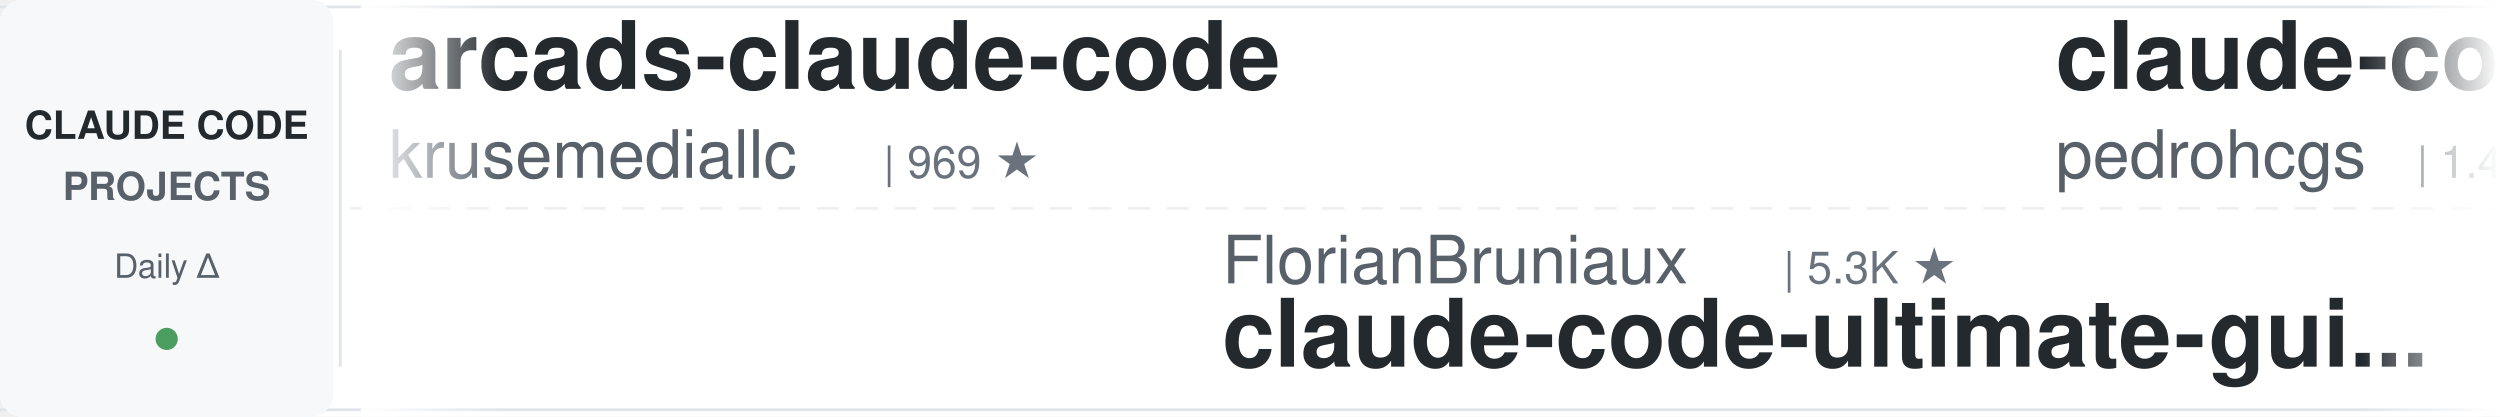
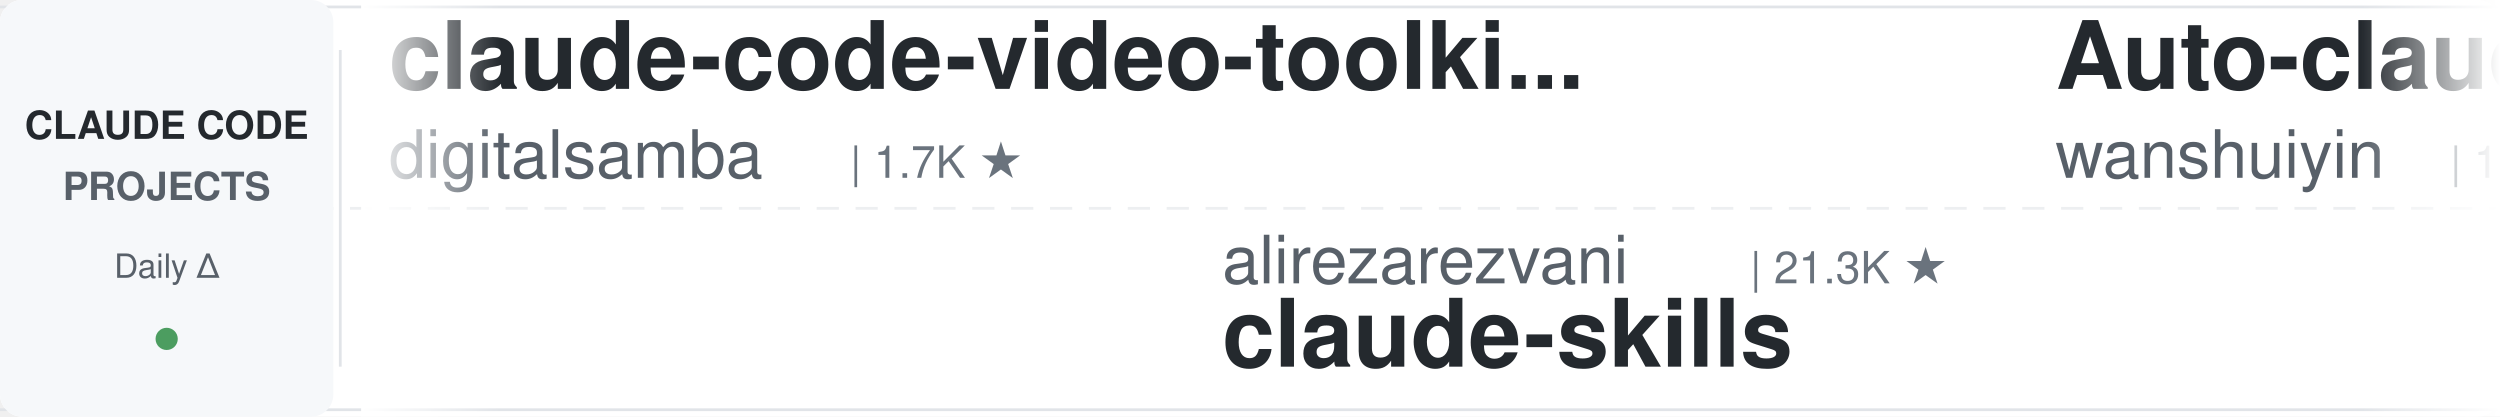
<svg xmlns="http://www.w3.org/2000/svg" width="900" height="150">
  <defs>
    <linearGradient id="leftFade" x1="0%" y1="0%" x2="100%" y2="0%">
      <stop offset="0%" style="stop-color:#ffffff;stop-opacity:1" />
      <stop offset="100%" style="stop-color:#ffffff;stop-opacity:0" />
    </linearGradient>
    <linearGradient id="rightFade" x1="0%" y1="0%" x2="100%" y2="0%">
      <stop offset="0%" style="stop-color:#ffffff;stop-opacity:0" />
      <stop offset="100%" style="stop-color:#ffffff;stop-opacity:1" />
    </linearGradient>
  </defs>
  <rect width="900" height="150" fill="#ffffff" rx="8" />
  <rect x="0" y="2" width="900" height="1" fill="#e1e4e8" />
  <rect x="0" y="147" width="900" height="1" fill="#e1e4e8" />
  <line x1="0" y1="75" x2="900" y2="75" stroke="#e1e4e8" stroke-width="1" stroke-dasharray="8 6" opacity="0.6" />
  <rect x="0" y="0" width="120" height="150" fill="#f6f8fa" rx="8" />
  <text x="60" y="50" font-family="-apple-system, BlinkMacSystemFont, 'Segoe UI', Helvetica, Arial, sans-serif" font-size="14" font-weight="600" fill="#24292e" text-anchor="middle">CLAUDE CODE</text>
  <text x="60" y="72" font-family="-apple-system, BlinkMacSystemFont, 'Segoe UI', Helvetica, Arial, sans-serif" font-size="14" font-weight="600" fill="#586069" text-anchor="middle">PROJECTS</text>
  <text x="60" y="100" font-family="-apple-system, BlinkMacSystemFont, 'Segoe UI', Helvetica, Arial, sans-serif" font-size="12" font-weight="500" fill="#586069" text-anchor="middle">Daily Δ</text>
  <circle cx="60" cy="122" r="4" fill="#22863a" opacity="0.8" />
  <rect x="122" y="18" width="1" height="114" fill="#e1e4e8" />
  <clipPath id="tickerClip">
    <rect x="130" y="0" width="770" height="150" />
  </clipPath>
  <g clip-path="url(#tickerClip)">
    <g id="tickerItems">
      <animateTransform attributeName="transform" attributeType="XML" type="translate" from="0 0" to="-3000 0" dur="54s" repeatCount="indefinite" />
      <g transform="translate(0, 0)">
-         <text x="140" y="32" font-family="-apple-system, BlinkMacSystemFont, 'Segoe UI', Helvetica, Arial, sans-serif" font-size="34" font-weight="600" fill="#24292e">arcads-claude-code</text>
-         <text x="140" y="64" font-family="-apple-system, BlinkMacSystemFont, 'Segoe UI', Helvetica, Arial, sans-serif" font-size="24" font-weight="400" fill="#586069">krusemediallc</text>
-         <text x="318" y="64" font-family="-apple-system, BlinkMacSystemFont, 'Segoe UI', Helvetica, Arial, sans-serif" font-size="16" font-weight="500" fill="#6a737d">| 969 ★</text>
+         <text x="140" y="32" font-family="-apple-system, BlinkMacSystemFont, 'Segoe UI', Helvetica, Arial, sans-serif" font-size="34" font-weight="600" fill="#24292e">claude-code-video-toolki...</text>
+         <text x="140" y="64" font-family="-apple-system, BlinkMacSystemFont, 'Segoe UI', Helvetica, Arial, sans-serif" font-size="24" font-weight="400" fill="#586069">digitalsamba</text>
+         <text x="306" y="64" font-family="-apple-system, BlinkMacSystemFont, 'Segoe UI', Helvetica, Arial, sans-serif" font-size="16" font-weight="500" fill="#6a737d">| 1.7K ★</text>
      </g>
      <g transform="translate(300, 0)">
-         <text x="140" y="102" font-family="-apple-system, BlinkMacSystemFont, 'Segoe UI', Helvetica, Arial, sans-serif" font-size="24" font-weight="400" fill="#586069">FlorianBruniaux</text>
-         <text x="342" y="102" font-family="-apple-system, BlinkMacSystemFont, 'Segoe UI', Helvetica, Arial, sans-serif" font-size="16" font-weight="500" fill="#6a737d">| 5.3K ★</text>
-         <text x="140" y="132" font-family="-apple-system, BlinkMacSystemFont, 'Segoe UI', Helvetica, Arial, sans-serif" font-size="34" font-weight="600" fill="#24292e">claude-code-ultimate-gui...</text>
+         <text x="140" y="102" font-family="-apple-system, BlinkMacSystemFont, 'Segoe UI', Helvetica, Arial, sans-serif" font-size="24" font-weight="400" fill="#586069">alirezarezvani</text>
+         <text x="330" y="102" font-family="-apple-system, BlinkMacSystemFont, 'Segoe UI', Helvetica, Arial, sans-serif" font-size="16" font-weight="500" fill="#6a737d">| 21.3K ★</text>
+         <text x="140" y="132" font-family="-apple-system, BlinkMacSystemFont, 'Segoe UI', Helvetica, Arial, sans-serif" font-size="34" font-weight="600" fill="#24292e">claude-skills</text>
      </g>
      <g transform="translate(600, 0)">
-         <text x="140" y="32" font-family="-apple-system, BlinkMacSystemFont, 'Segoe UI', Helvetica, Arial, sans-serif" font-size="34" font-weight="600" fill="#24292e">claude-code-my-workflow</text>
-         <text x="140" y="64" font-family="-apple-system, BlinkMacSystemFont, 'Segoe UI', Helvetica, Arial, sans-serif" font-size="24" font-weight="400" fill="#586069">pedrohcgs</text>
-         <text x="270" y="64" font-family="-apple-system, BlinkMacSystemFont, 'Segoe UI', Helvetica, Arial, sans-serif" font-size="16" font-weight="500" fill="#6a737d">| 1.4K ★</text>
+         <text x="140" y="32" font-family="-apple-system, BlinkMacSystemFont, 'Segoe UI', Helvetica, Arial, sans-serif" font-size="34" font-weight="600" fill="#24292e">Auto-claude-code-researc...</text>
+         <text x="140" y="64" font-family="-apple-system, BlinkMacSystemFont, 'Segoe UI', Helvetica, Arial, sans-serif" font-size="24" font-weight="400" fill="#586069">wanshuiyin</text>
+         <text x="282" y="64" font-family="-apple-system, BlinkMacSystemFont, 'Segoe UI', Helvetica, Arial, sans-serif" font-size="16" font-weight="500" fill="#6a737d">| 13.1K ★</text>
      </g>
      <g transform="translate(900, 0)">
-         <text x="140" y="102" font-family="-apple-system, BlinkMacSystemFont, 'Segoe UI', Helvetica, Arial, sans-serif" font-size="24" font-weight="400" fill="#586069">darcyegb</text>
-         <text x="258" y="102" font-family="-apple-system, BlinkMacSystemFont, 'Segoe UI', Helvetica, Arial, sans-serif" font-size="16" font-weight="500" fill="#6a737d">| 743 ★</text>
-         <text x="140" y="132" font-family="-apple-system, BlinkMacSystemFont, 'Segoe UI', Helvetica, Arial, sans-serif" font-size="34" font-weight="600" fill="#24292e">ClaudeCodeAgents</text>
+         <text x="140" y="102" font-family="-apple-system, BlinkMacSystemFont, 'Segoe UI', Helvetica, Arial, sans-serif" font-size="24" font-weight="400" fill="#586069">RichardAtCT</text>
+         <text x="294" y="102" font-family="-apple-system, BlinkMacSystemFont, 'Segoe UI', Helvetica, Arial, sans-serif" font-size="16" font-weight="500" fill="#6a737d">| 2.7K ★</text>
+         <text x="140" y="132" font-family="-apple-system, BlinkMacSystemFont, 'Segoe UI', Helvetica, Arial, sans-serif" font-size="34" font-weight="600" fill="#24292e">claude-code-telegram</text>
      </g>
      <g transform="translate(1200, 0)">
-         <text x="140" y="32" font-family="-apple-system, BlinkMacSystemFont, 'Segoe UI', Helvetica, Arial, sans-serif" font-size="34" font-weight="600" fill="#24292e">skills</text>
-         <text x="140" y="64" font-family="-apple-system, BlinkMacSystemFont, 'Segoe UI', Helvetica, Arial, sans-serif" font-size="24" font-weight="400" fill="#586069">anthropics</text>
-         <text x="282" y="64" font-family="-apple-system, BlinkMacSystemFont, 'Segoe UI', Helvetica, Arial, sans-serif" font-size="16" font-weight="500" fill="#6a737d">| 158.5K ★</text>
+         <text x="140" y="32" font-family="-apple-system, BlinkMacSystemFont, 'Segoe UI', Helvetica, Arial, sans-serif" font-size="34" font-weight="600" fill="#24292e">everything-claude-code-z...</text>
+         <text x="140" y="64" font-family="-apple-system, BlinkMacSystemFont, 'Segoe UI', Helvetica, Arial, sans-serif" font-size="24" font-weight="400" fill="#586069">xu-xiang</text>
+         <text x="258" y="64" font-family="-apple-system, BlinkMacSystemFont, 'Segoe UI', Helvetica, Arial, sans-serif" font-size="16" font-weight="500" fill="#6a737d">| 1.6K ★</text>
      </g>
      <g transform="translate(1500, 0)">
-         <text x="140" y="102" font-family="-apple-system, BlinkMacSystemFont, 'Segoe UI', Helvetica, Arial, sans-serif" font-size="24" font-weight="400" fill="#586069">hangsman</text>
-         <text x="258" y="102" font-family="-apple-system, BlinkMacSystemFont, 'Segoe UI', Helvetica, Arial, sans-serif" font-size="16" font-weight="500" fill="#6a737d">| 787 ★</text>
-         <text x="140" y="132" font-family="-apple-system, BlinkMacSystemFont, 'Segoe UI', Helvetica, Arial, sans-serif" font-size="34" font-weight="600" fill="#24292e">claude-code-source</text>
+         <text x="140" y="102" font-family="-apple-system, BlinkMacSystemFont, 'Segoe UI', Helvetica, Arial, sans-serif" font-size="24" font-weight="400" fill="#586069">alejandrobalderas</text>
+         <text x="366" y="102" font-family="-apple-system, BlinkMacSystemFont, 'Segoe UI', Helvetica, Arial, sans-serif" font-size="16" font-weight="500" fill="#6a737d">| 2.4K ★</text>
+         <text x="140" y="132" font-family="-apple-system, BlinkMacSystemFont, 'Segoe UI', Helvetica, Arial, sans-serif" font-size="34" font-weight="600" fill="#24292e">claude-code-from-source</text>
      </g>
      <g transform="translate(1800, 0)">
-         <text x="140" y="32" font-family="-apple-system, BlinkMacSystemFont, 'Segoe UI', Helvetica, Arial, sans-serif" font-size="34" font-weight="600" fill="#24292e">claude-code-base-action</text>
-         <text x="140" y="64" font-family="-apple-system, BlinkMacSystemFont, 'Segoe UI', Helvetica, Arial, sans-serif" font-size="24" font-weight="400" fill="#586069">anthropics</text>
-         <text x="282" y="64" font-family="-apple-system, BlinkMacSystemFont, 'Segoe UI', Helvetica, Arial, sans-serif" font-size="16" font-weight="500" fill="#6a737d">| 899 ★</text>
+         <text x="140" y="32" font-family="-apple-system, BlinkMacSystemFont, 'Segoe UI', Helvetica, Arial, sans-serif" font-size="34" font-weight="600" fill="#24292e">claude-code-best-practic...</text>
+         <text x="140" y="64" font-family="-apple-system, BlinkMacSystemFont, 'Segoe UI', Helvetica, Arial, sans-serif" font-size="24" font-weight="400" fill="#586069">shanraisshan</text>
+         <text x="306" y="64" font-family="-apple-system, BlinkMacSystemFont, 'Segoe UI', Helvetica, Arial, sans-serif" font-size="16" font-weight="500" fill="#6a737d">| 62.1K ★</text>
      </g>
      <g transform="translate(2100, 0)">
-         <text x="140" y="102" font-family="-apple-system, BlinkMacSystemFont, 'Segoe UI', Helvetica, Arial, sans-serif" font-size="24" font-weight="400" fill="#586069">davila7</text>
-         <text x="246" y="102" font-family="-apple-system, BlinkMacSystemFont, 'Segoe UI', Helvetica, Arial, sans-serif" font-size="16" font-weight="500" fill="#6a737d">| 28.5K ★</text>
-         <text x="140" y="132" font-family="-apple-system, BlinkMacSystemFont, 'Segoe UI', Helvetica, Arial, sans-serif" font-size="34" font-weight="600" fill="#24292e">claude-code-templates</text>
+         <text x="140" y="102" font-family="-apple-system, BlinkMacSystemFont, 'Segoe UI', Helvetica, Arial, sans-serif" font-size="24" font-weight="400" fill="#586069">ykdojo</text>
+         <text x="234" y="102" font-family="-apple-system, BlinkMacSystemFont, 'Segoe UI', Helvetica, Arial, sans-serif" font-size="16" font-weight="500" fill="#6a737d">| 9.1K ★</text>
+         <text x="140" y="132" font-family="-apple-system, BlinkMacSystemFont, 'Segoe UI', Helvetica, Arial, sans-serif" font-size="34" font-weight="600" fill="#24292e">claude-code-tips</text>
      </g>
      <g transform="translate(2400, 0)">
-         <text x="140" y="32" font-family="-apple-system, BlinkMacSystemFont, 'Segoe UI', Helvetica, Arial, sans-serif" font-size="34" font-weight="600" fill="#24292e">Claude-Code-Source-Study</text>
-         <text x="140" y="64" font-family="-apple-system, BlinkMacSystemFont, 'Segoe UI', Helvetica, Arial, sans-serif" font-size="24" font-weight="400" fill="#586069">luyao618</text>
-         <text x="258" y="64" font-family="-apple-system, BlinkMacSystemFont, 'Segoe UI', Helvetica, Arial, sans-serif" font-size="16" font-weight="500" fill="#6a737d">| 1.6K ★</text>
+         <text x="140" y="32" font-family="-apple-system, BlinkMacSystemFont, 'Segoe UI', Helvetica, Arial, sans-serif" font-size="34" font-weight="600" fill="#24292e">claude_code_src</text>
+         <text x="140" y="64" font-family="-apple-system, BlinkMacSystemFont, 'Segoe UI', Helvetica, Arial, sans-serif" font-size="24" font-weight="400" fill="#586069">ponponon</text>
+         <text x="258" y="64" font-family="-apple-system, BlinkMacSystemFont, 'Segoe UI', Helvetica, Arial, sans-serif" font-size="16" font-weight="500" fill="#6a737d">| 2.3K ★</text>
      </g>
      <g transform="translate(2700, 0)">
-         <text x="140" y="102" font-family="-apple-system, BlinkMacSystemFont, 'Segoe UI', Helvetica, Arial, sans-serif" font-size="24" font-weight="400" fill="#586069">nicedreamzapp</text>
-         <text x="318" y="102" font-family="-apple-system, BlinkMacSystemFont, 'Segoe UI', Helvetica, Arial, sans-serif" font-size="16" font-weight="500" fill="#6a737d">| 2.9K ★</text>
-         <text x="140" y="132" font-family="-apple-system, BlinkMacSystemFont, 'Segoe UI', Helvetica, Arial, sans-serif" font-size="34" font-weight="600" fill="#24292e">claude-code-local</text>
+         <text x="140" y="102" font-family="-apple-system, BlinkMacSystemFont, 'Segoe UI', Helvetica, Arial, sans-serif" font-size="24" font-weight="400" fill="#586069">lorryjovens-hub</text>
+         <text x="342" y="102" font-family="-apple-system, BlinkMacSystemFont, 'Segoe UI', Helvetica, Arial, sans-serif" font-size="16" font-weight="500" fill="#6a737d">| 1.7K ★</text>
+         <text x="140" y="132" font-family="-apple-system, BlinkMacSystemFont, 'Segoe UI', Helvetica, Arial, sans-serif" font-size="34" font-weight="600" fill="#24292e">claude-code-rust</text>
      </g>
      <g transform="translate(3000, 0)">
-         <text x="140" y="32" font-family="-apple-system, BlinkMacSystemFont, 'Segoe UI', Helvetica, Arial, sans-serif" font-size="34" font-weight="600" fill="#24292e">arcads-claude-code</text>
-         <text x="140" y="64" font-family="-apple-system, BlinkMacSystemFont, 'Segoe UI', Helvetica, Arial, sans-serif" font-size="24" font-weight="400" fill="#586069">krusemediallc</text>
-         <text x="318" y="64" font-family="-apple-system, BlinkMacSystemFont, 'Segoe UI', Helvetica, Arial, sans-serif" font-size="16" font-weight="500" fill="#6a737d">| 969 ★</text>
+         <text x="140" y="32" font-family="-apple-system, BlinkMacSystemFont, 'Segoe UI', Helvetica, Arial, sans-serif" font-size="34" font-weight="600" fill="#24292e">claude-code-video-toolki...</text>
+         <text x="140" y="64" font-family="-apple-system, BlinkMacSystemFont, 'Segoe UI', Helvetica, Arial, sans-serif" font-size="24" font-weight="400" fill="#586069">digitalsamba</text>
+         <text x="306" y="64" font-family="-apple-system, BlinkMacSystemFont, 'Segoe UI', Helvetica, Arial, sans-serif" font-size="16" font-weight="500" fill="#6a737d">| 1.7K ★</text>
      </g>
      <g transform="translate(3300, 0)">
-         <text x="140" y="102" font-family="-apple-system, BlinkMacSystemFont, 'Segoe UI', Helvetica, Arial, sans-serif" font-size="24" font-weight="400" fill="#586069">FlorianBruniaux</text>
-         <text x="342" y="102" font-family="-apple-system, BlinkMacSystemFont, 'Segoe UI', Helvetica, Arial, sans-serif" font-size="16" font-weight="500" fill="#6a737d">| 5.3K ★</text>
-         <text x="140" y="132" font-family="-apple-system, BlinkMacSystemFont, 'Segoe UI', Helvetica, Arial, sans-serif" font-size="34" font-weight="600" fill="#24292e">claude-code-ultimate-gui...</text>
+         <text x="140" y="102" font-family="-apple-system, BlinkMacSystemFont, 'Segoe UI', Helvetica, Arial, sans-serif" font-size="24" font-weight="400" fill="#586069">alirezarezvani</text>
+         <text x="330" y="102" font-family="-apple-system, BlinkMacSystemFont, 'Segoe UI', Helvetica, Arial, sans-serif" font-size="16" font-weight="500" fill="#6a737d">| 21.3K ★</text>
+         <text x="140" y="132" font-family="-apple-system, BlinkMacSystemFont, 'Segoe UI', Helvetica, Arial, sans-serif" font-size="34" font-weight="600" fill="#24292e">claude-skills</text>
      </g>
      <g transform="translate(3600, 0)">
-         <text x="140" y="32" font-family="-apple-system, BlinkMacSystemFont, 'Segoe UI', Helvetica, Arial, sans-serif" font-size="34" font-weight="600" fill="#24292e">claude-code-my-workflow</text>
-         <text x="140" y="64" font-family="-apple-system, BlinkMacSystemFont, 'Segoe UI', Helvetica, Arial, sans-serif" font-size="24" font-weight="400" fill="#586069">pedrohcgs</text>
-         <text x="270" y="64" font-family="-apple-system, BlinkMacSystemFont, 'Segoe UI', Helvetica, Arial, sans-serif" font-size="16" font-weight="500" fill="#6a737d">| 1.4K ★</text>
+         <text x="140" y="32" font-family="-apple-system, BlinkMacSystemFont, 'Segoe UI', Helvetica, Arial, sans-serif" font-size="34" font-weight="600" fill="#24292e">Auto-claude-code-researc...</text>
+         <text x="140" y="64" font-family="-apple-system, BlinkMacSystemFont, 'Segoe UI', Helvetica, Arial, sans-serif" font-size="24" font-weight="400" fill="#586069">wanshuiyin</text>
+         <text x="282" y="64" font-family="-apple-system, BlinkMacSystemFont, 'Segoe UI', Helvetica, Arial, sans-serif" font-size="16" font-weight="500" fill="#6a737d">| 13.1K ★</text>
      </g>
      <g transform="translate(3900, 0)">
-         <text x="140" y="102" font-family="-apple-system, BlinkMacSystemFont, 'Segoe UI', Helvetica, Arial, sans-serif" font-size="24" font-weight="400" fill="#586069">darcyegb</text>
-         <text x="258" y="102" font-family="-apple-system, BlinkMacSystemFont, 'Segoe UI', Helvetica, Arial, sans-serif" font-size="16" font-weight="500" fill="#6a737d">| 743 ★</text>
-         <text x="140" y="132" font-family="-apple-system, BlinkMacSystemFont, 'Segoe UI', Helvetica, Arial, sans-serif" font-size="34" font-weight="600" fill="#24292e">ClaudeCodeAgents</text>
+         <text x="140" y="102" font-family="-apple-system, BlinkMacSystemFont, 'Segoe UI', Helvetica, Arial, sans-serif" font-size="24" font-weight="400" fill="#586069">RichardAtCT</text>
+         <text x="294" y="102" font-family="-apple-system, BlinkMacSystemFont, 'Segoe UI', Helvetica, Arial, sans-serif" font-size="16" font-weight="500" fill="#6a737d">| 2.7K ★</text>
+         <text x="140" y="132" font-family="-apple-system, BlinkMacSystemFont, 'Segoe UI', Helvetica, Arial, sans-serif" font-size="34" font-weight="600" fill="#24292e">claude-code-telegram</text>
      </g>
    </g>
  </g>
  <rect x="130" y="0" width="50" height="150" fill="url(#leftFade)" />
  <rect x="850" y="0" width="50" height="150" fill="url(#rightFade)" />
</svg>
